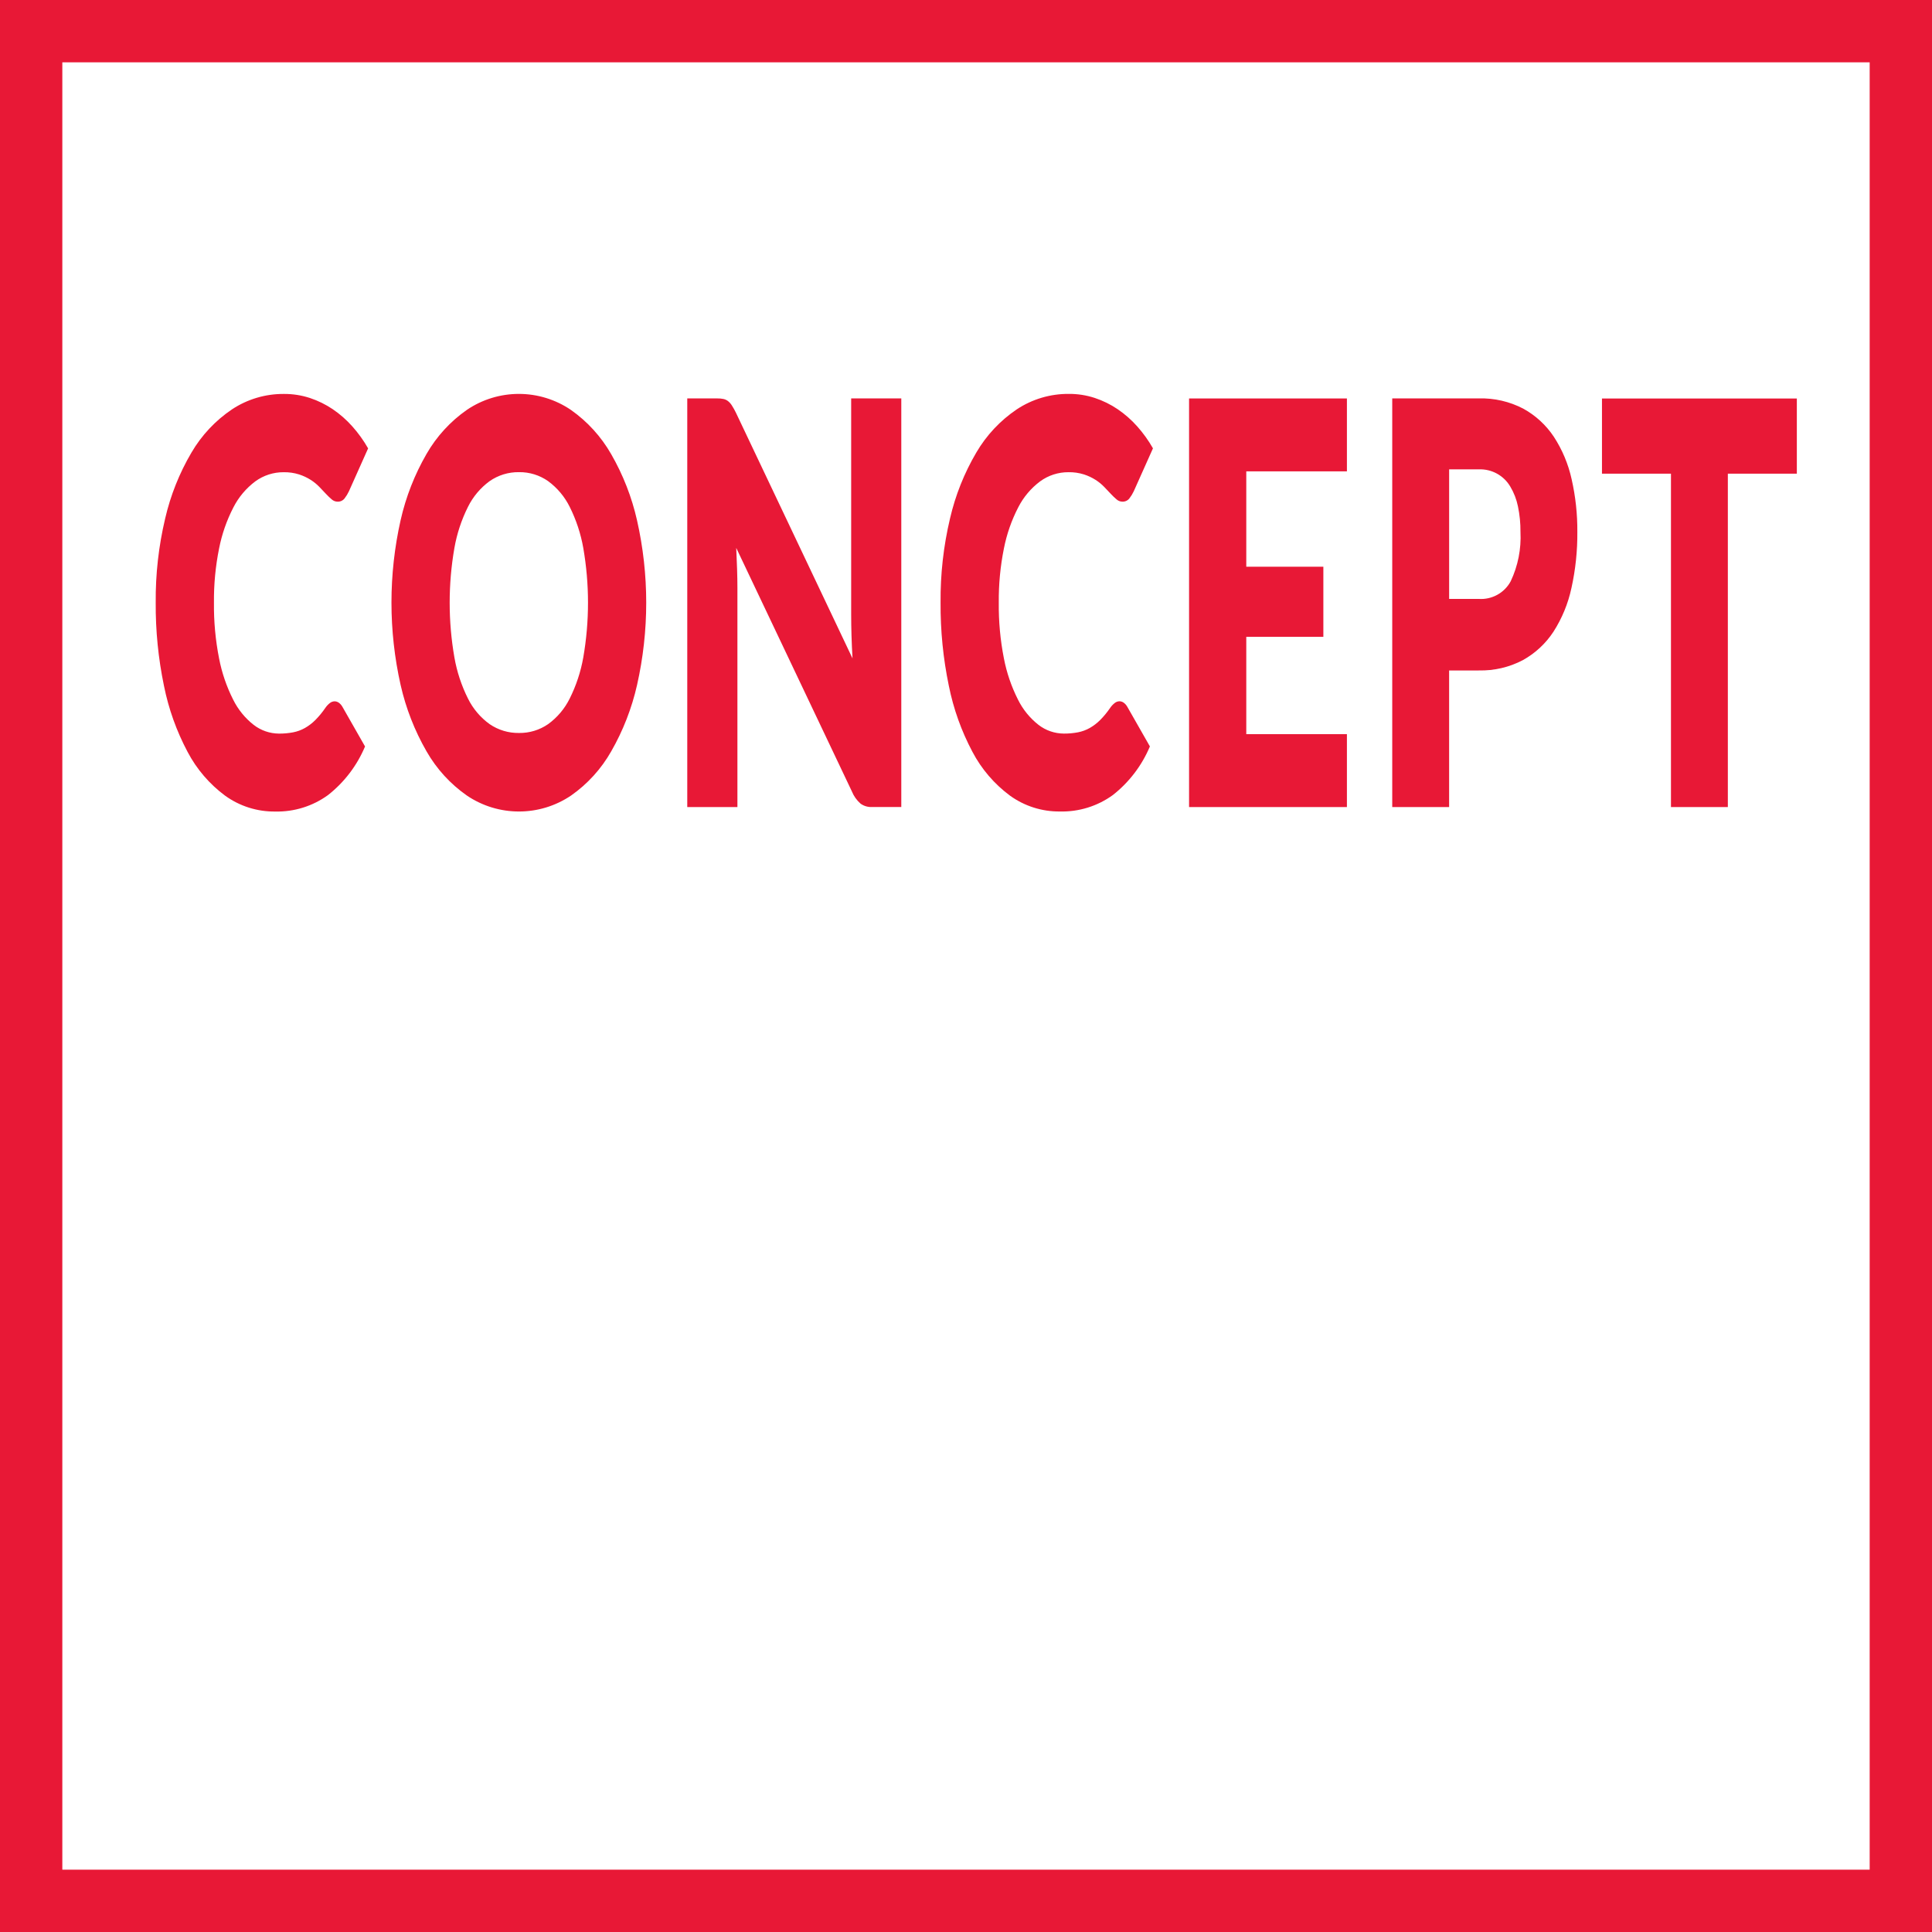
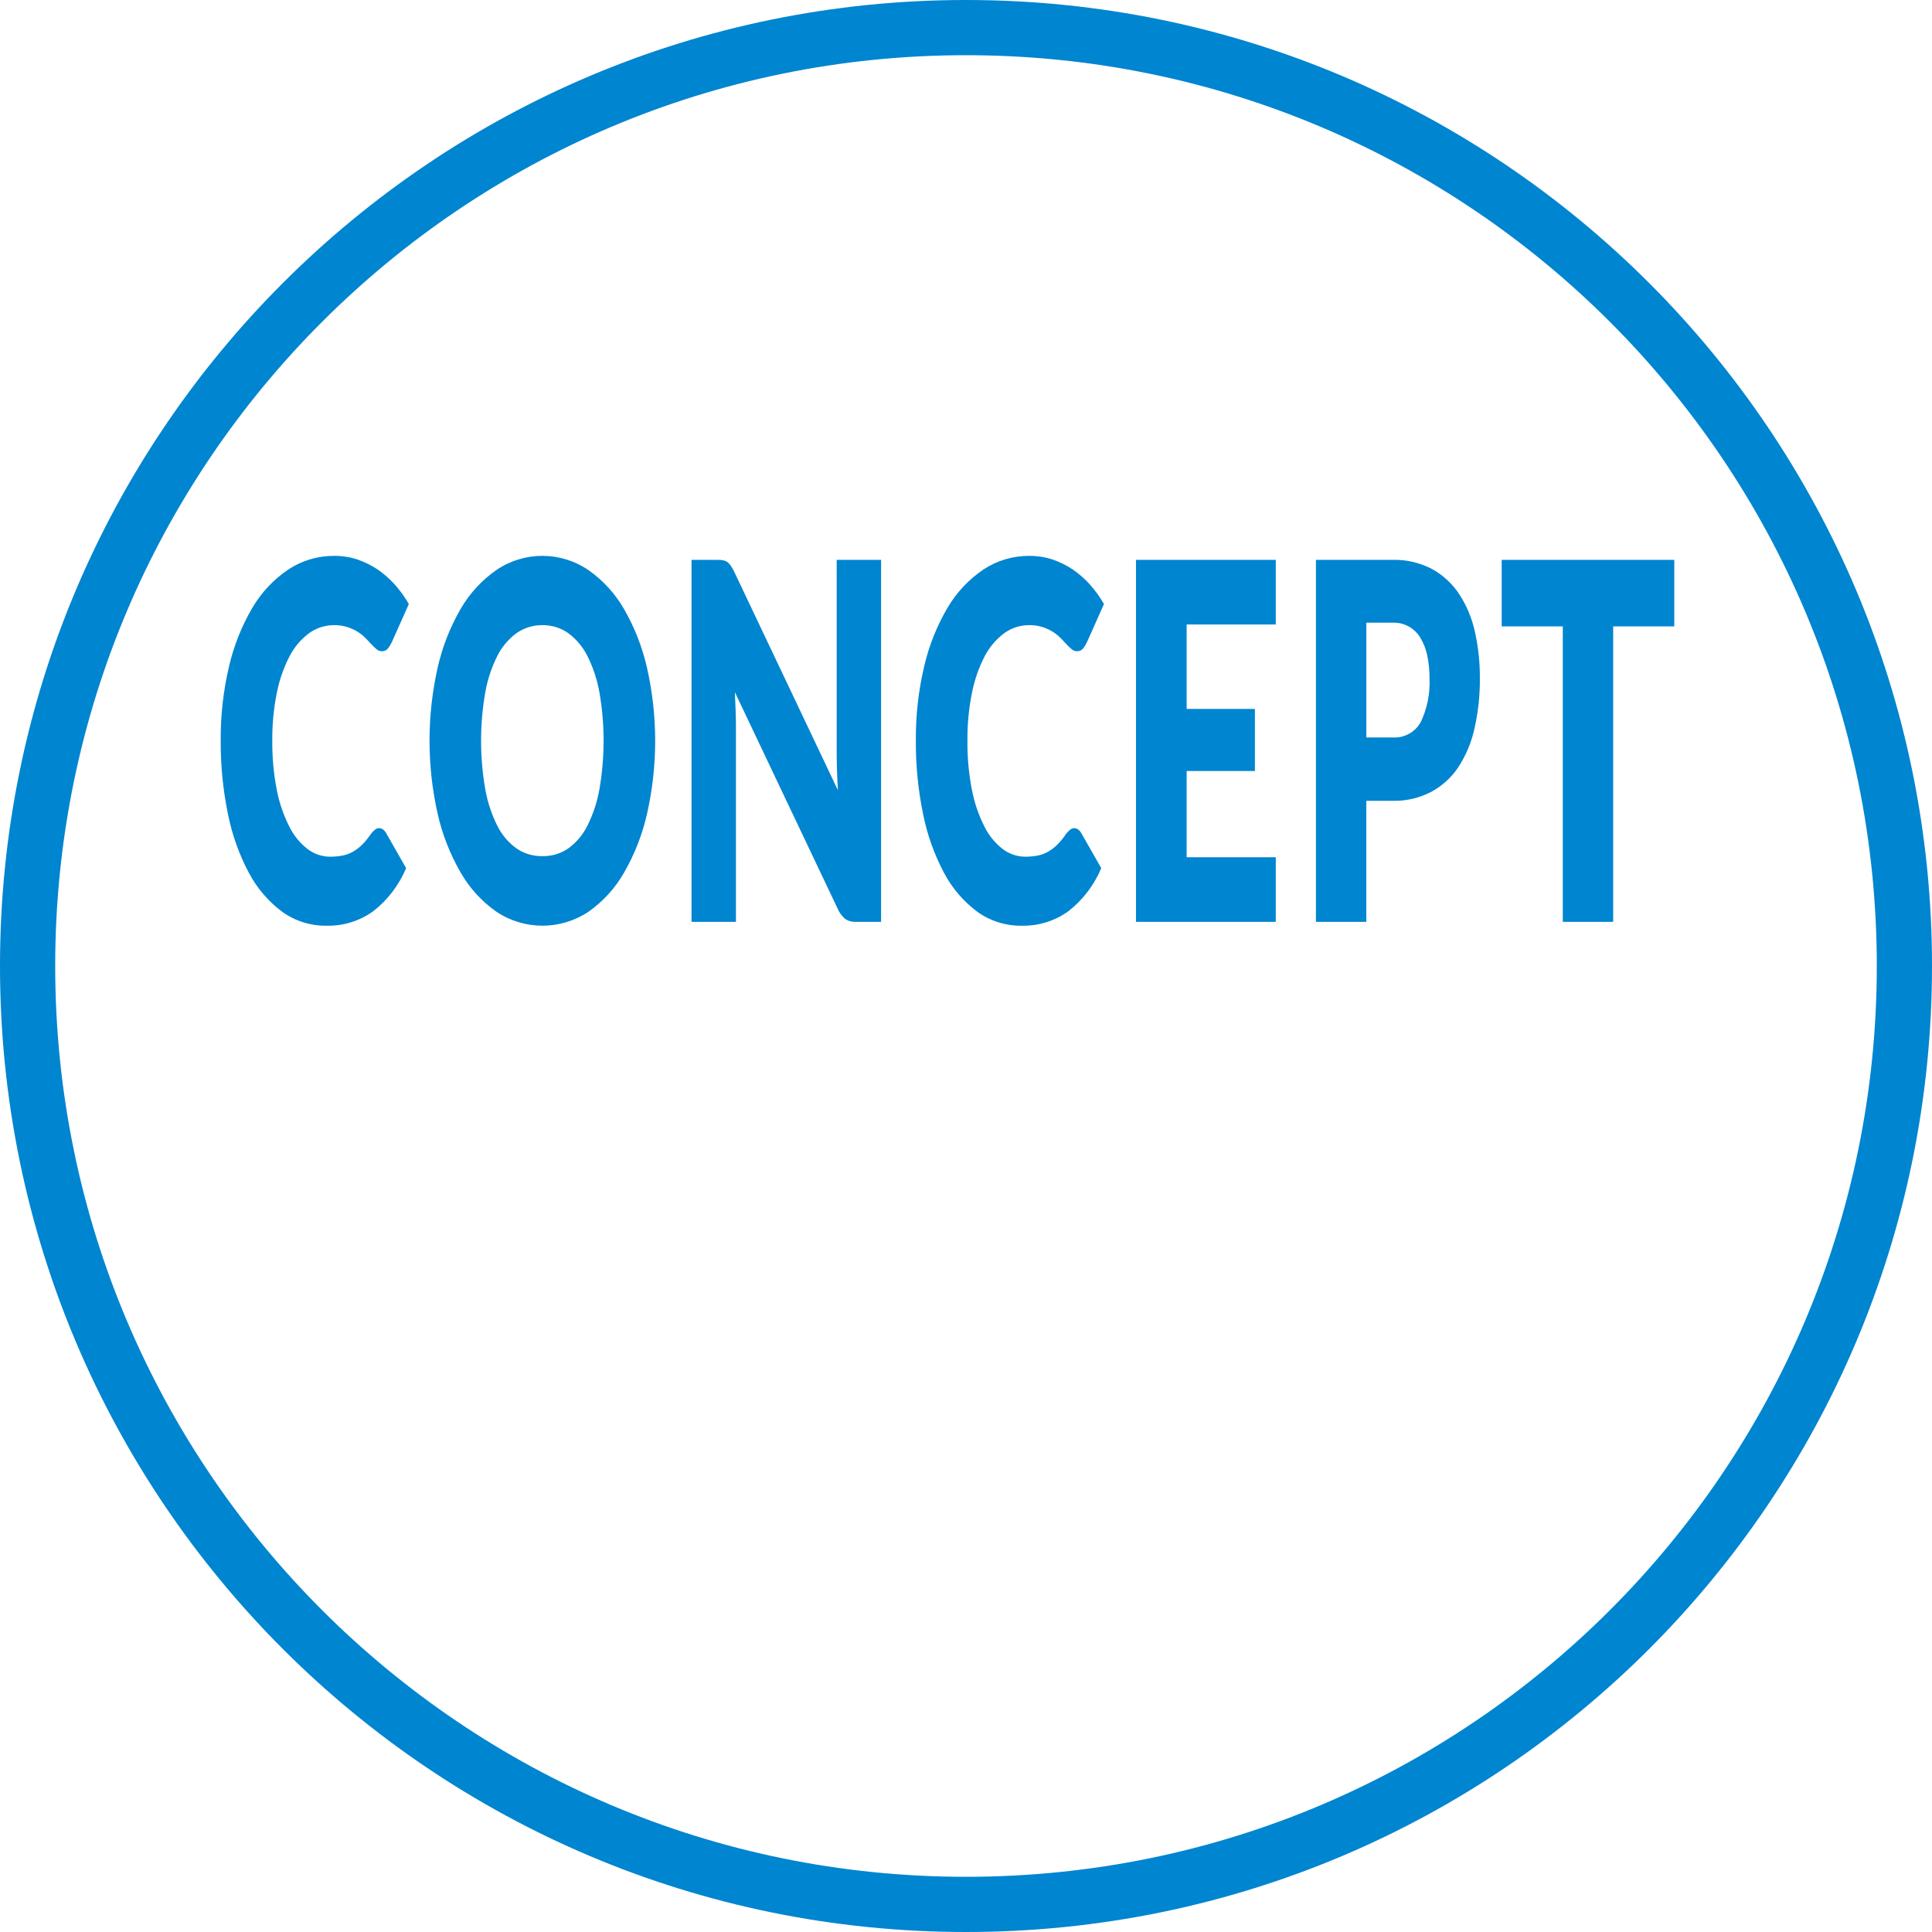
- <svg xmlns="http://www.w3.org/2000/svg" width="124" height="124" viewBox="0 0 124 124">
+ <svg xmlns="http://www.w3.org/2000/svg" id="concept.svg" width="140" height="140" viewBox="0 0 140 140">
  <defs>
    <style>
      .cls-1 {
        fill: none;
-         stroke: #e81836;
+         stroke: #0085d0;
        stroke-width: 4px;
      }

      .cls-2 {
-         fill: #e81836;
+         fill: #0085d0;
        fill-rule: evenodd;
      }
    </style>
  </defs>
-   <rect class="cls-1" x="2" y="2" width="120" height="120" />
-   <path class="cls-2" d="M359.165,596.128a1.4,1.4,0,0,0-.28.3,5.543,5.543,0,0,1-.643.783,3.164,3.164,0,0,1-.67.513,2.533,2.533,0,0,1-.761.279,4.7,4.7,0,0,1-.907.081,2.677,2.677,0,0,1-1.62-.558,4.722,4.722,0,0,1-1.323-1.629,10.106,10.106,0,0,1-.9-2.637,17.554,17.554,0,0,1-.329-3.582,16.792,16.792,0,0,1,.329-3.474,9.891,9.891,0,0,1,.918-2.637,4.826,4.826,0,0,1,1.41-1.674,3.055,3.055,0,0,1,1.814-.585,3.124,3.124,0,0,1,1,.144,3.278,3.278,0,0,1,.745.351,3.059,3.059,0,0,1,.551.45q0.233,0.243.427,0.45a4.148,4.148,0,0,0,.367.351,0.565,0.565,0,0,0,.367.144,0.543,0.543,0,0,0,.454-0.207,2.448,2.448,0,0,0,.281-0.459l1.231-2.754a8.323,8.323,0,0,0-1.015-1.413,6.776,6.776,0,0,0-1.253-1.1,6,6,0,0,0-1.464-.72,5.241,5.241,0,0,0-1.668-.261,5.964,5.964,0,0,0-3.337.99,8.55,8.55,0,0,0-2.6,2.772,15.015,15.015,0,0,0-1.69,4.239,22.552,22.552,0,0,0-.605,5.391,25.4,25.4,0,0,0,.529,5.337,15.542,15.542,0,0,0,1.518,4.248,8.316,8.316,0,0,0,2.408,2.808,5.384,5.384,0,0,0,3.213,1.017,5.557,5.557,0,0,0,3.386-1.053,7.808,7.808,0,0,0,2.381-3.123l-1.447-2.538a0.816,0.816,0,0,0-.248-0.279,0.488,0.488,0,0,0-.259-0.081A0.509,0.509,0,0,0,359.165,596.128ZM378.887,584.4a15.25,15.25,0,0,0-1.658-4.248,8.84,8.84,0,0,0-2.575-2.835,5.946,5.946,0,0,0-6.691-.009,8.784,8.784,0,0,0-2.587,2.826,15.191,15.191,0,0,0-1.663,4.248,24.108,24.108,0,0,0,0,10.584,15.327,15.327,0,0,0,1.663,4.257,8.757,8.757,0,0,0,2.587,2.835,5.967,5.967,0,0,0,6.691,0,8.716,8.716,0,0,0,2.575-2.835,15.386,15.386,0,0,0,1.658-4.257A23.987,23.987,0,0,0,378.887,584.4Zm-3.45,8.793a9.642,9.642,0,0,1-.87,2.637,4.476,4.476,0,0,1-1.388,1.647,3.208,3.208,0,0,1-1.868.567,3.252,3.252,0,0,1-1.885-.567,4.458,4.458,0,0,1-1.393-1.647,9.609,9.609,0,0,1-.869-2.637,20.482,20.482,0,0,1,0-7.02,9.609,9.609,0,0,1,.869-2.637,4.541,4.541,0,0,1,1.393-1.656,3.216,3.216,0,0,1,1.885-.576,3.172,3.172,0,0,1,1.868.576,4.559,4.559,0,0,1,1.388,1.656,9.642,9.642,0,0,1,.87,2.637A20.548,20.548,0,0,1,375.437,593.194Zm8.6-16.623H382.11V602.8h3.219V588.739q0-.576-0.022-1.233t-0.054-1.341l7.42,15.624a2.077,2.077,0,0,0,.561.792,1.165,1.165,0,0,0,.713.216h1.9V576.571H392.63v13.878q0,0.63.021,1.341t0.065,1.467l-7.474-15.75a4.538,4.538,0,0,0-.27-0.486,1.132,1.132,0,0,0-.248-0.279,0.737,0.737,0,0,0-.292-0.135,1.874,1.874,0,0,0-.4-0.036h0Zm25.5,19.557a1.4,1.4,0,0,0-.28.3,5.543,5.543,0,0,1-.643.783,3.164,3.164,0,0,1-.67.513,2.533,2.533,0,0,1-.761.279,4.7,4.7,0,0,1-.907.081,2.677,2.677,0,0,1-1.62-.558,4.722,4.722,0,0,1-1.323-1.629,10.106,10.106,0,0,1-.9-2.637,17.554,17.554,0,0,1-.329-3.582,16.792,16.792,0,0,1,.329-3.474,9.891,9.891,0,0,1,.918-2.637,4.826,4.826,0,0,1,1.41-1.674,3.055,3.055,0,0,1,1.814-.585,3.124,3.124,0,0,1,1,.144,3.278,3.278,0,0,1,.745.351,3.059,3.059,0,0,1,.551.45q0.233,0.243.427,0.45a4.148,4.148,0,0,0,.367.351,0.565,0.565,0,0,0,.367.144,0.543,0.543,0,0,0,.454-0.207,2.448,2.448,0,0,0,.281-0.459L412,579.775a8.323,8.323,0,0,0-1.015-1.413,6.776,6.776,0,0,0-1.253-1.1,6,6,0,0,0-1.464-.72,5.241,5.241,0,0,0-1.668-.261,5.964,5.964,0,0,0-3.337.99,8.55,8.55,0,0,0-2.6,2.772,15.015,15.015,0,0,0-1.69,4.239,22.552,22.552,0,0,0-.605,5.391,25.4,25.4,0,0,0,.529,5.337,15.542,15.542,0,0,0,1.518,4.248,8.316,8.316,0,0,0,2.408,2.808,5.384,5.384,0,0,0,3.213,1.017,5.557,5.557,0,0,0,3.386-1.053,7.808,7.808,0,0,0,2.381-3.123l-1.447-2.538a0.816,0.816,0,0,0-.248-0.279,0.488,0.488,0,0,0-.259-0.081A0.509,0.509,0,0,0,409.535,596.128Zm4.78-19.557V602.8h10.131v-4.68h-6.459v-6.246h4.947v-4.5h-4.947v-6.12h6.459v-4.68H414.315Zm18.592,17.46a5.769,5.769,0,0,0,2.824-.657,5.573,5.573,0,0,0,1.971-1.827,8.477,8.477,0,0,0,1.155-2.808,16.015,16.015,0,0,0,.378-3.6,14.793,14.793,0,0,0-.367-3.384,8.215,8.215,0,0,0-1.139-2.718,5.574,5.574,0,0,0-1.966-1.809,5.837,5.837,0,0,0-2.856-.657h-5.552V602.8h3.651v-8.766h1.9Zm-1.9-12.906h1.9a2.242,2.242,0,0,1,2.025,1.107,4.045,4.045,0,0,1,.491,1.269,7.654,7.654,0,0,1,.162,1.638,6.625,6.625,0,0,1-.626,3.168,2.164,2.164,0,0,1-2.052,1.134h-1.9v-8.316Zm9.809-4.554V581.4h4.428v21.4h3.651V581.4h4.428v-4.824H440.815Z" transform="translate(-338 -551)" />
+   <circle id="楕円形" class="cls-1" cx="70" cy="70" r="68" />
+   <path id="CONCEPT" class="cls-2" d="M357.165,1057.13a1.718,1.718,0,0,0-.28.29,5.2,5.2,0,0,1-.643.79,3.082,3.082,0,0,1-.67.51,2.482,2.482,0,0,1-.761.28,5.042,5.042,0,0,1-.907.08,2.693,2.693,0,0,1-1.62-.56,4.652,4.652,0,0,1-1.323-1.63,10.05,10.05,0,0,1-.9-2.63,17.636,17.636,0,0,1-.329-3.59,16.766,16.766,0,0,1,.329-3.47,9.99,9.99,0,0,1,.918-2.64,4.866,4.866,0,0,1,1.41-1.67,3.06,3.06,0,0,1,1.814-.59,3.009,3.009,0,0,1,1,.15,3.364,3.364,0,0,1,.745.35,3.239,3.239,0,0,1,.551.45q0.233,0.24.427,0.45a4.435,4.435,0,0,0,.367.35,0.54,0.54,0,0,0,.367.14,0.533,0.533,0,0,0,.454-0.2,2.457,2.457,0,0,0,.281-0.46l1.231-2.76a8.715,8.715,0,0,0-1.015-1.41,7.179,7.179,0,0,0-1.253-1.1,6.469,6.469,0,0,0-1.464-.72,5.355,5.355,0,0,0-1.668-.26,5.964,5.964,0,0,0-3.337.99,8.625,8.625,0,0,0-2.6,2.77,15.144,15.144,0,0,0-1.69,4.24,22.591,22.591,0,0,0-.605,5.39,25.442,25.442,0,0,0,.529,5.34,15.485,15.485,0,0,0,1.518,4.25,8.381,8.381,0,0,0,2.408,2.81,5.365,5.365,0,0,0,3.213,1.01,5.568,5.568,0,0,0,3.386-1.05,7.782,7.782,0,0,0,2.381-3.12l-1.447-2.54a0.9,0.9,0,0,0-.248-0.28,0.524,0.524,0,0,0-.259-0.08A0.5,0.5,0,0,0,357.165,1057.13Zm19.722-11.73a15.288,15.288,0,0,0-1.658-4.25,8.821,8.821,0,0,0-2.575-2.83,5.924,5.924,0,0,0-6.691-.01,8.824,8.824,0,0,0-2.587,2.82,15.229,15.229,0,0,0-1.663,4.25,24.135,24.135,0,0,0,0,10.59,15.229,15.229,0,0,0,1.663,4.25,8.8,8.8,0,0,0,2.587,2.84,6,6,0,0,0,6.691,0,8.756,8.756,0,0,0,2.575-2.84,15.288,15.288,0,0,0,1.658-4.25A24.005,24.005,0,0,0,376.887,1045.4Zm-3.45,8.79a9.642,9.642,0,0,1-.87,2.64,4.5,4.5,0,0,1-1.388,1.65,3.188,3.188,0,0,1-1.868.56,3.232,3.232,0,0,1-1.885-.56,4.486,4.486,0,0,1-1.393-1.65,9.609,9.609,0,0,1-.869-2.64,20.482,20.482,0,0,1,0-7.02,9.649,9.649,0,0,1,.869-2.63,4.606,4.606,0,0,1,1.393-1.66,3.248,3.248,0,0,1,1.885-.58,3.2,3.2,0,0,1,1.868.58,4.625,4.625,0,0,1,1.388,1.66,9.682,9.682,0,0,1,.87,2.63A20.548,20.548,0,0,1,373.437,1054.19Zm8.6-16.62H380.11v26.23h3.219v-14.06q0-.585-0.022-1.23-0.021-.66-0.054-1.35l7.42,15.63a2.067,2.067,0,0,0,.561.79,1.194,1.194,0,0,0,.713.22h1.9v-26.23H390.63v13.88c0,0.42.007,0.87,0.021,1.34s0.036,0.96.065,1.47l-7.474-15.75a4.112,4.112,0,0,0-.27-0.49,1.217,1.217,0,0,0-.248-0.28,0.757,0.757,0,0,0-.292-0.13,1.533,1.533,0,0,0-.4-0.04h0Zm25.5,19.56a1.718,1.718,0,0,0-.28.29,5.2,5.2,0,0,1-.643.79,3.082,3.082,0,0,1-.67.51,2.482,2.482,0,0,1-.761.28,5.042,5.042,0,0,1-.907.08,2.693,2.693,0,0,1-1.62-.56,4.652,4.652,0,0,1-1.323-1.63,10.05,10.05,0,0,1-.9-2.63,17.636,17.636,0,0,1-.329-3.59,16.766,16.766,0,0,1,.329-3.47,9.99,9.99,0,0,1,.918-2.64,4.866,4.866,0,0,1,1.41-1.67,3.06,3.06,0,0,1,1.814-.59,3.009,3.009,0,0,1,1,.15,3.364,3.364,0,0,1,.745.35,3.239,3.239,0,0,1,.551.45q0.233,0.24.427,0.45a4.435,4.435,0,0,0,.367.35,0.54,0.54,0,0,0,.367.14,0.533,0.533,0,0,0,.454-0.2,2.457,2.457,0,0,0,.281-0.46l1.231-2.76a8.715,8.715,0,0,0-1.015-1.41,7.179,7.179,0,0,0-1.253-1.1,6.469,6.469,0,0,0-1.464-.72,5.355,5.355,0,0,0-1.668-.26,5.964,5.964,0,0,0-3.337.99,8.625,8.625,0,0,0-2.6,2.77,15.144,15.144,0,0,0-1.69,4.24,22.591,22.591,0,0,0-.605,5.39,25.442,25.442,0,0,0,.529,5.34,15.485,15.485,0,0,0,1.518,4.25,8.381,8.381,0,0,0,2.408,2.81,5.365,5.365,0,0,0,3.213,1.01,5.568,5.568,0,0,0,3.386-1.05,7.782,7.782,0,0,0,2.381-3.12l-1.447-2.54a0.9,0.9,0,0,0-.248-0.28,0.524,0.524,0,0,0-.259-0.08A0.5,0.5,0,0,0,407.535,1057.13Zm4.78-19.56v26.23h10.131v-4.68h-6.459v-6.25h4.947v-4.5h-4.947v-6.12h6.459v-4.68H412.315Zm18.592,17.46a5.748,5.748,0,0,0,2.824-.66,5.482,5.482,0,0,0,1.971-1.82,8.506,8.506,0,0,0,1.155-2.81,15.99,15.99,0,0,0,.378-3.6,14.9,14.9,0,0,0-.367-3.39,8.135,8.135,0,0,0-1.139-2.71,5.577,5.577,0,0,0-1.966-1.81,5.816,5.816,0,0,0-2.856-.66h-5.552v26.23h3.651v-8.77h1.9Zm-1.9-12.91h1.9a2.247,2.247,0,0,1,2.025,1.11,4.129,4.129,0,0,1,.491,1.27,7.66,7.66,0,0,1,.162,1.64,6.634,6.634,0,0,1-.626,3.17,2.172,2.172,0,0,1-2.052,1.13h-1.9v-8.32Zm9.809-4.55v4.82h4.428v21.41h3.651v-21.41h4.428v-4.82H438.815Z" transform="translate(-330 -997)" />
</svg>
